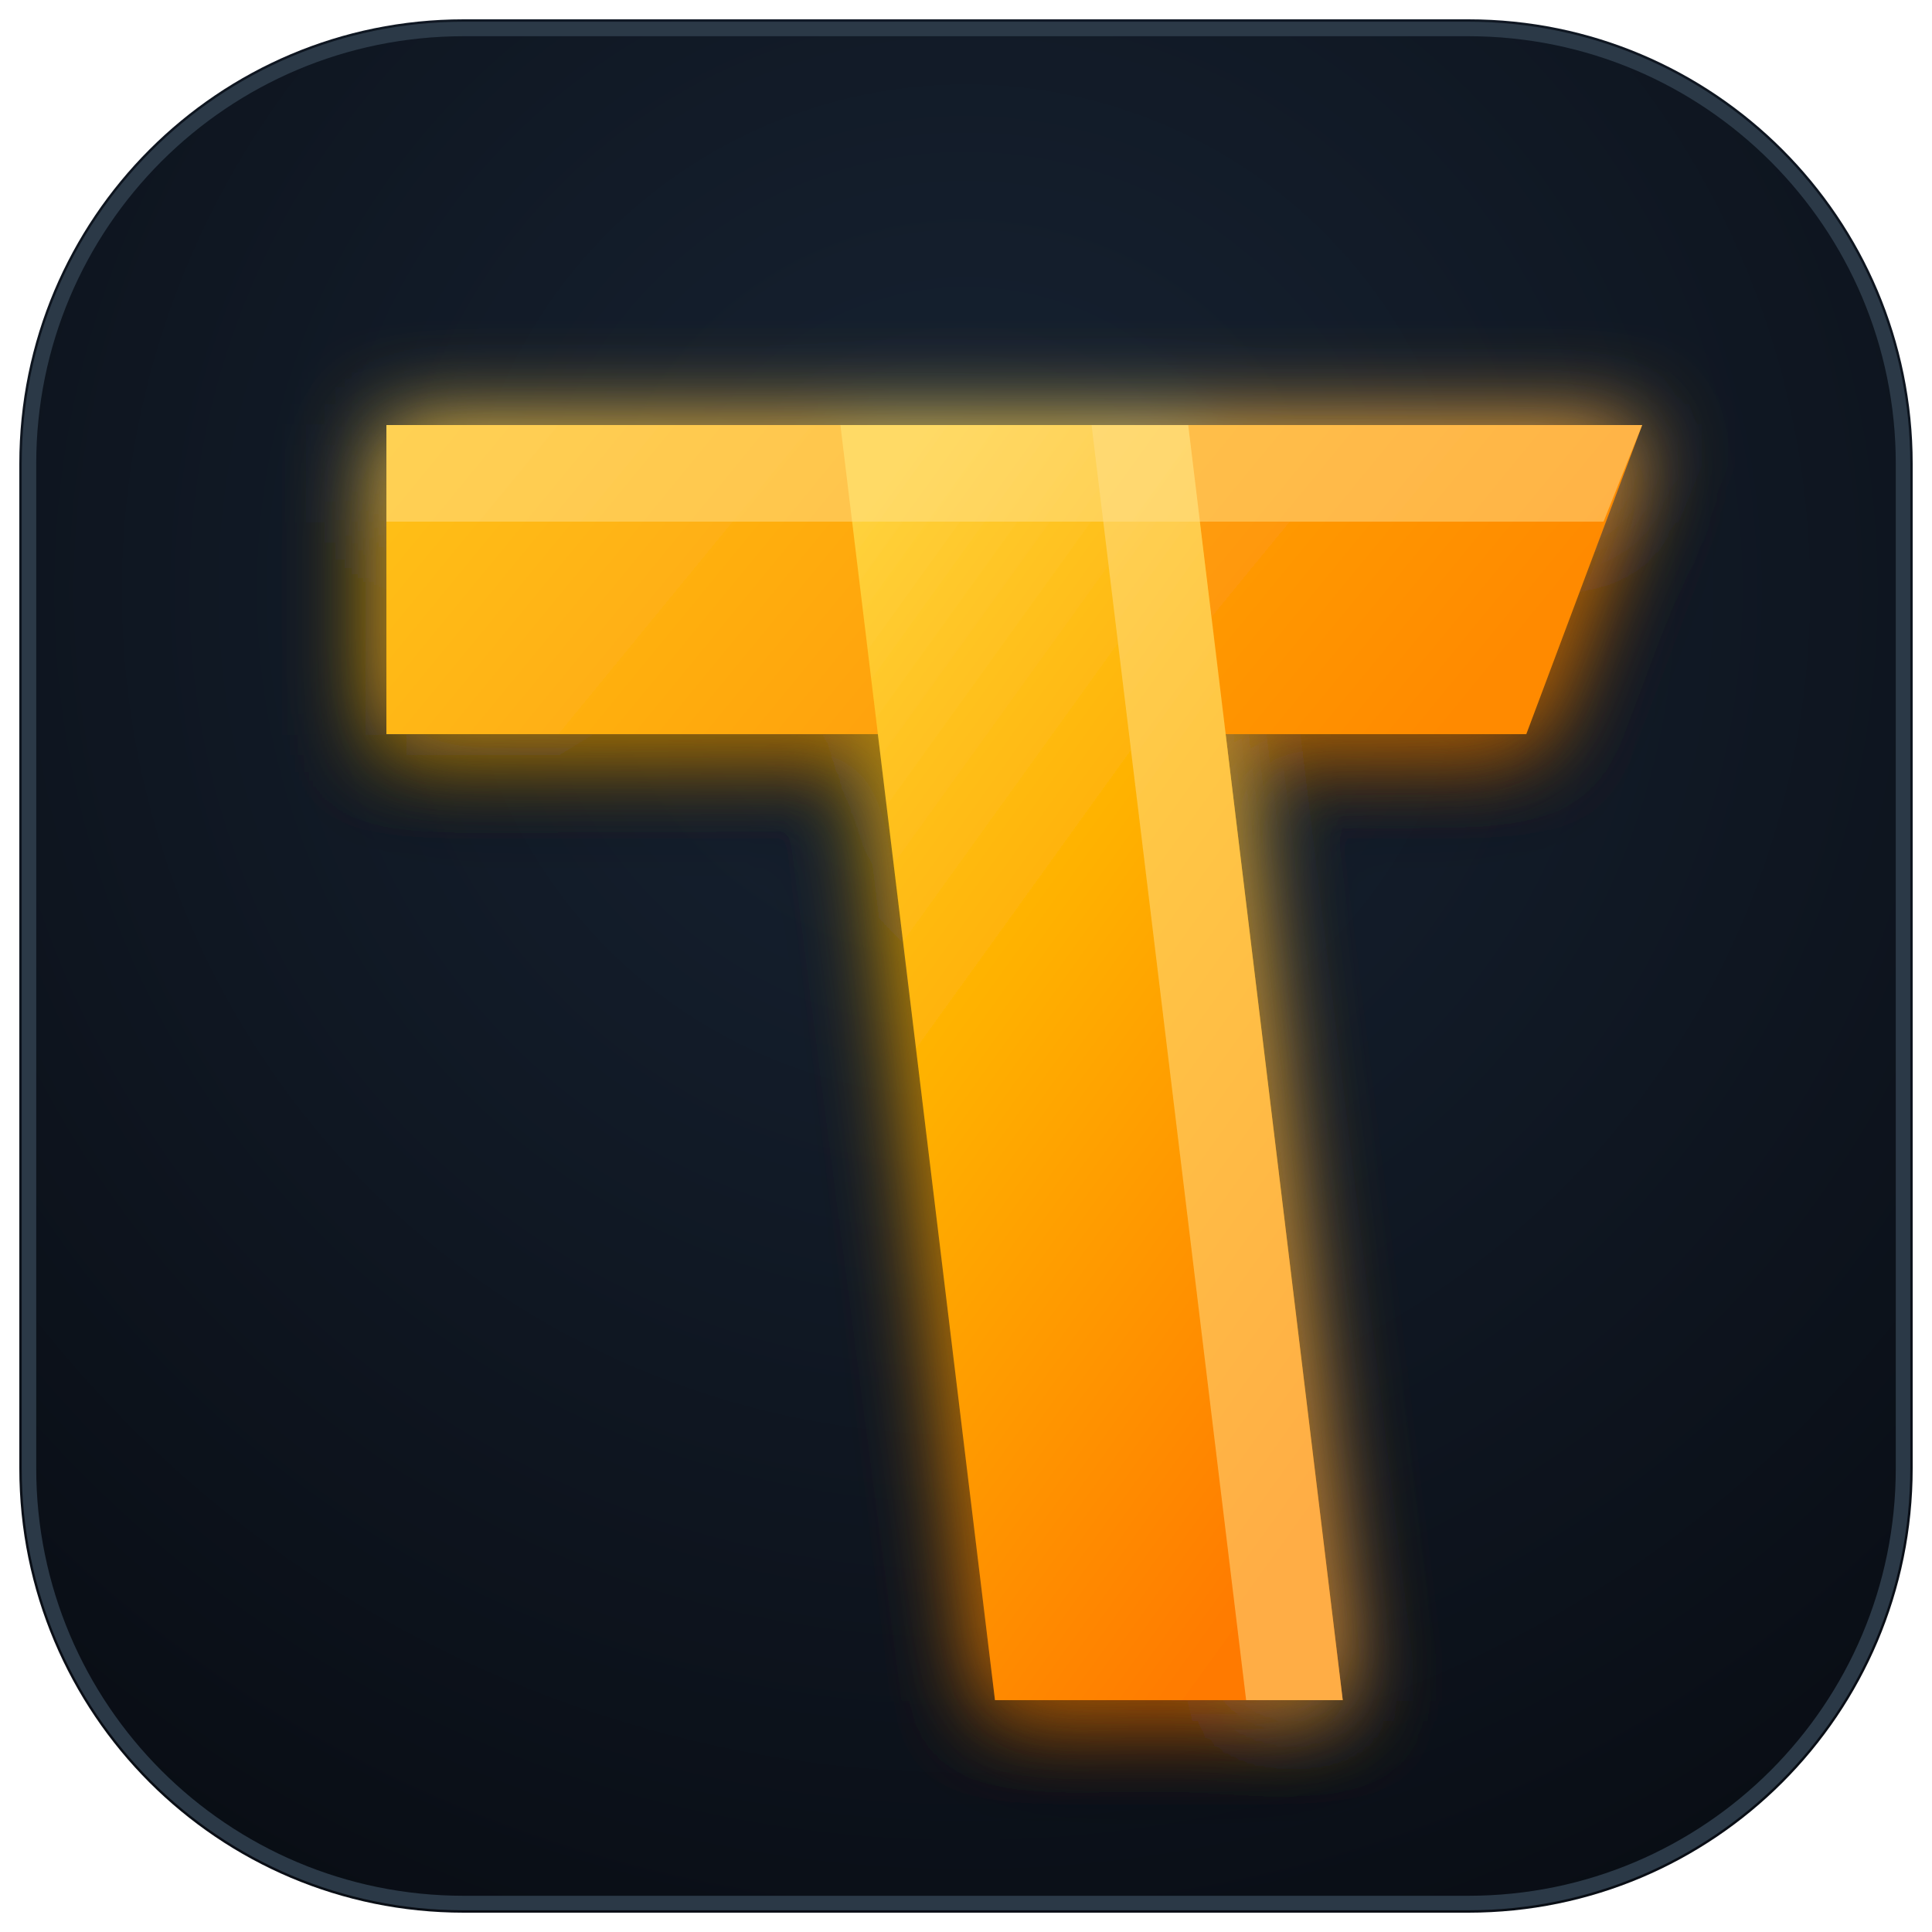
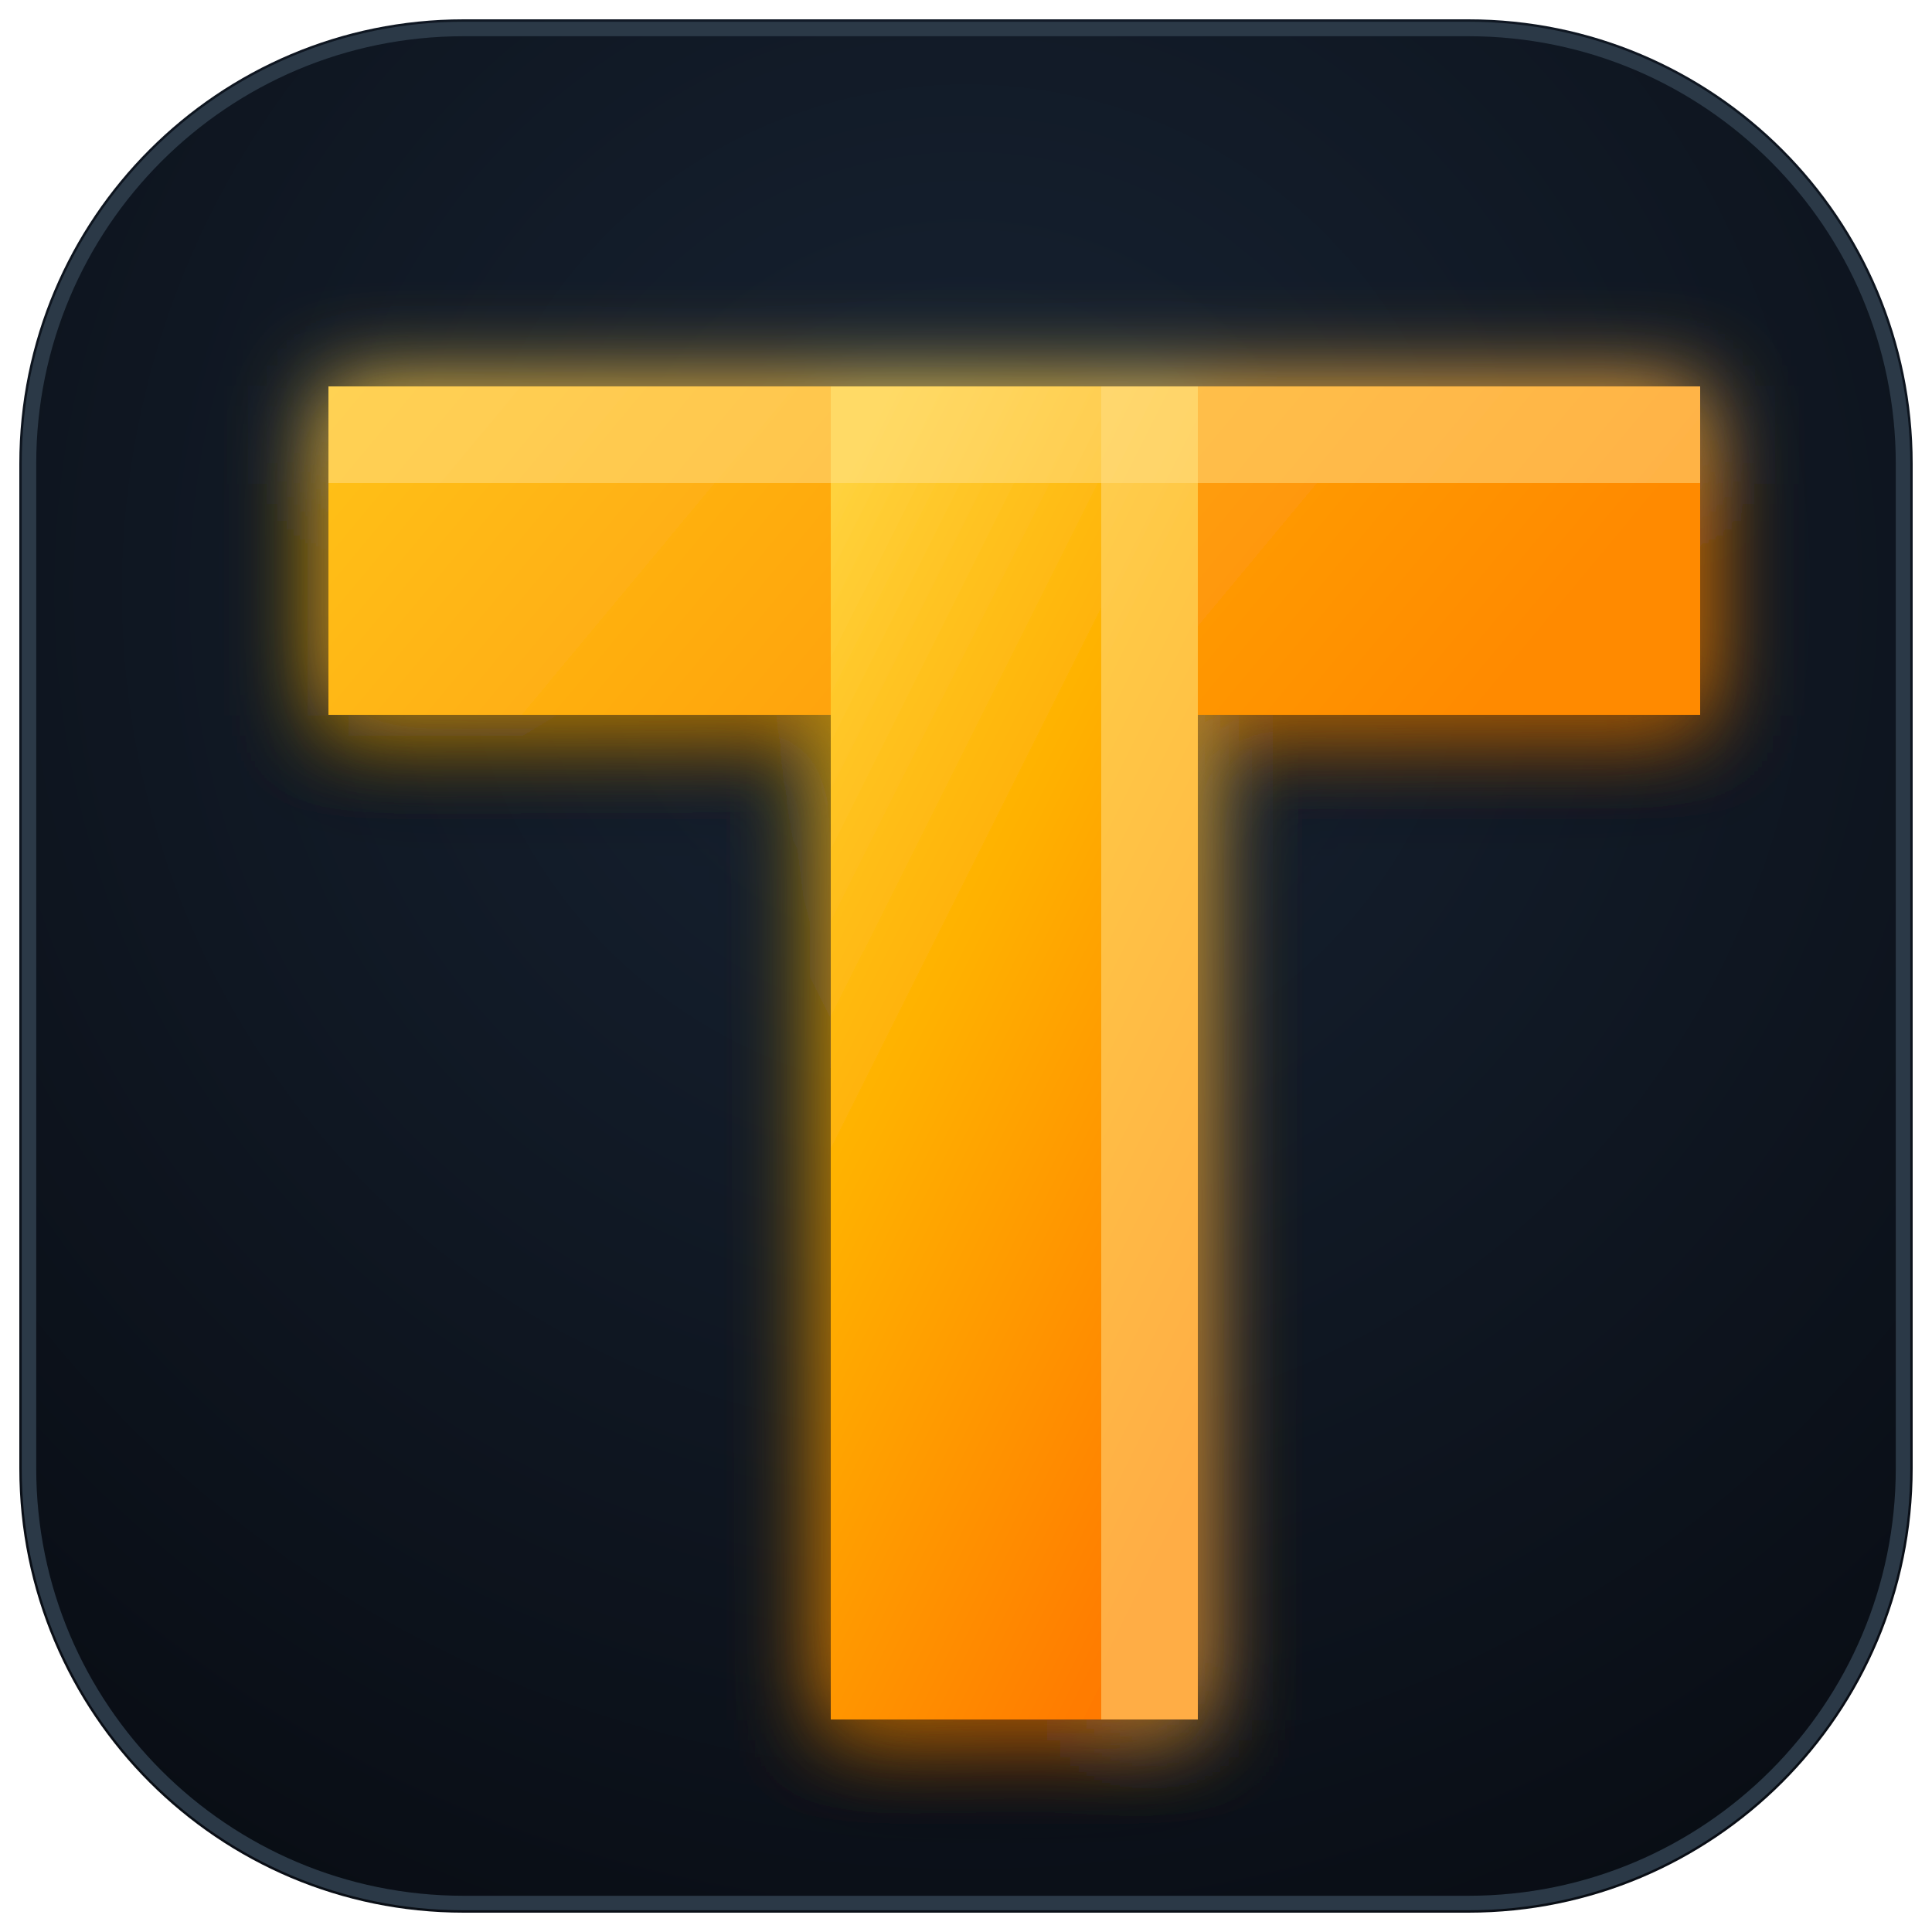
<svg xmlns="http://www.w3.org/2000/svg" width="200" height="200" viewBox="0 0 200 200">
  <defs>
    <linearGradient id="amber" x1="0.15" y1="0" x2="0.7" y2="1">
      <stop offset="0%" stop-color="#FFD23D" />
      <stop offset="42%" stop-color="#FFB000" />
      <stop offset="100%" stop-color="#FF7A00" />
    </linearGradient>
    <linearGradient id="amberFlat" x1="0" y1="0" x2="1" y2="0.2">
      <stop offset="0%" stop-color="#FFC21A" />
      <stop offset="100%" stop-color="#FF8A00" />
    </linearGradient>
    <linearGradient id="trailDark" x1="0" y1="0" x2="1" y2="0">
      <stop offset="0%" stop-color="#3DA9FC" stop-opacity="0" />
      <stop offset="100%" stop-color="#5CB8FF" stop-opacity="1" />
    </linearGradient>
    <linearGradient id="trailLight" x1="0" y1="0" x2="1" y2="0">
      <stop offset="0%" stop-color="#2E97F0" stop-opacity="0" />
      <stop offset="100%" stop-color="#1C7FD6" stop-opacity="1" />
    </linearGradient>
    <radialGradient id="bgDark" cx="50%" cy="30%" r="90%">
      <stop offset="0%" stop-color="#172333" />
      <stop offset="100%" stop-color="#070A10" />
    </radialGradient>
    <linearGradient id="bgLight" x1="0" y1="0" x2="0" y2="1">
      <stop offset="0%" stop-color="#FFFFFF" />
      <stop offset="100%" stop-color="#E8EDF4" />
    </linearGradient>
    <filter id="glowAmber" x="-40%" y="-40%" width="180%" height="180%">
      <feGaussianBlur stdDeviation="4.5" result="b" />
      <feMerge>
        <feMergeNode in="b" />
        <feMergeNode in="SourceGraphic" />
      </feMerge>
    </filter>
    <filter id="dropDark" x="-40%" y="-40%" width="180%" height="180%">
      <feDropShadow dx="0" dy="3" stdDeviation="4" flood-color="#000000" flood-opacity="0.5" />
    </filter>
    <filter id="dropLight" x="-40%" y="-40%" width="180%" height="180%">
      <feDropShadow dx="0" dy="2" stdDeviation="3" flood-color="#0A0E14" flood-opacity="0.18" />
    </filter>
  </defs>
  <rect x="2" y="2" width="196" height="196" rx="46" fill="url(#bgDark)" />
  <rect x="3" y="3" width="194" height="194" rx="45" fill="none" stroke="#2b3947" stroke-width="1.5" />
  <g stroke-linecap="round" fill="none">
-     <line x1="20" y1="104" x2="96" y2="104" stroke="url(#trailDark)" stroke-width="9" opacity="0.55" />
-     <line x1="12" y1="126" x2="100" y2="126" stroke="url(#trailDark)" stroke-width="13" opacity="0.85" />
-     <line x1="24" y1="150" x2="102" y2="150" stroke="url(#trailDark)" stroke-width="10" opacity="0.7" />
-     <line x1="38" y1="170" x2="104" y2="170" stroke="url(#trailDark)" stroke-width="7" opacity="0.5" />
+     <line x1="16" y1="118" x2="88" y2="118" stroke="url(#trailDark)" stroke-width="9" opacity="0.5" />
+     <line x1="8" y1="140" x2="90" y2="140" stroke="url(#trailDark)" stroke-width="13" opacity="0.85" />
+     <line x1="22" y1="162" x2="89" y2="162" stroke="url(#trailDark)" stroke-width="10" opacity="0.65" />
  </g>
  <g filter="url(#glowAmber)">
    <g filter="url(#dropDark)">
-       <path d="M40 44 L170 44 L158 76 L40 76 Z" fill="url(#amberFlat)" />
-       <path d="M87 44 L123 44 L139 176 L103 176 Z" fill="url(#amber)" />
-       <path d="M40 44 L170 44 L166 54 L40 54 Z" fill="#FFE49A" opacity="0.45" />
-       <path d="M113 44 L123 44 L139 176 L129 176 Z" fill="#FFE08A" opacity="0.5" />
+       <path d="M34 40 L176 40 L176 74 L34 74 Z" fill="url(#amberFlat)" />
+       <path d="M86 40 L124 40 L124 178 L86 178 Z" fill="url(#amber)" />
+       <path d="M34 40 L176 40 L176 50 L34 50 Z" fill="#FFE49A" opacity="0.45" />
+       <path d="M114 40 L124 40 L124 178 L114 178 Z" fill="#FFE08A" opacity="0.5" />
    </g>
  </g>
</svg>
